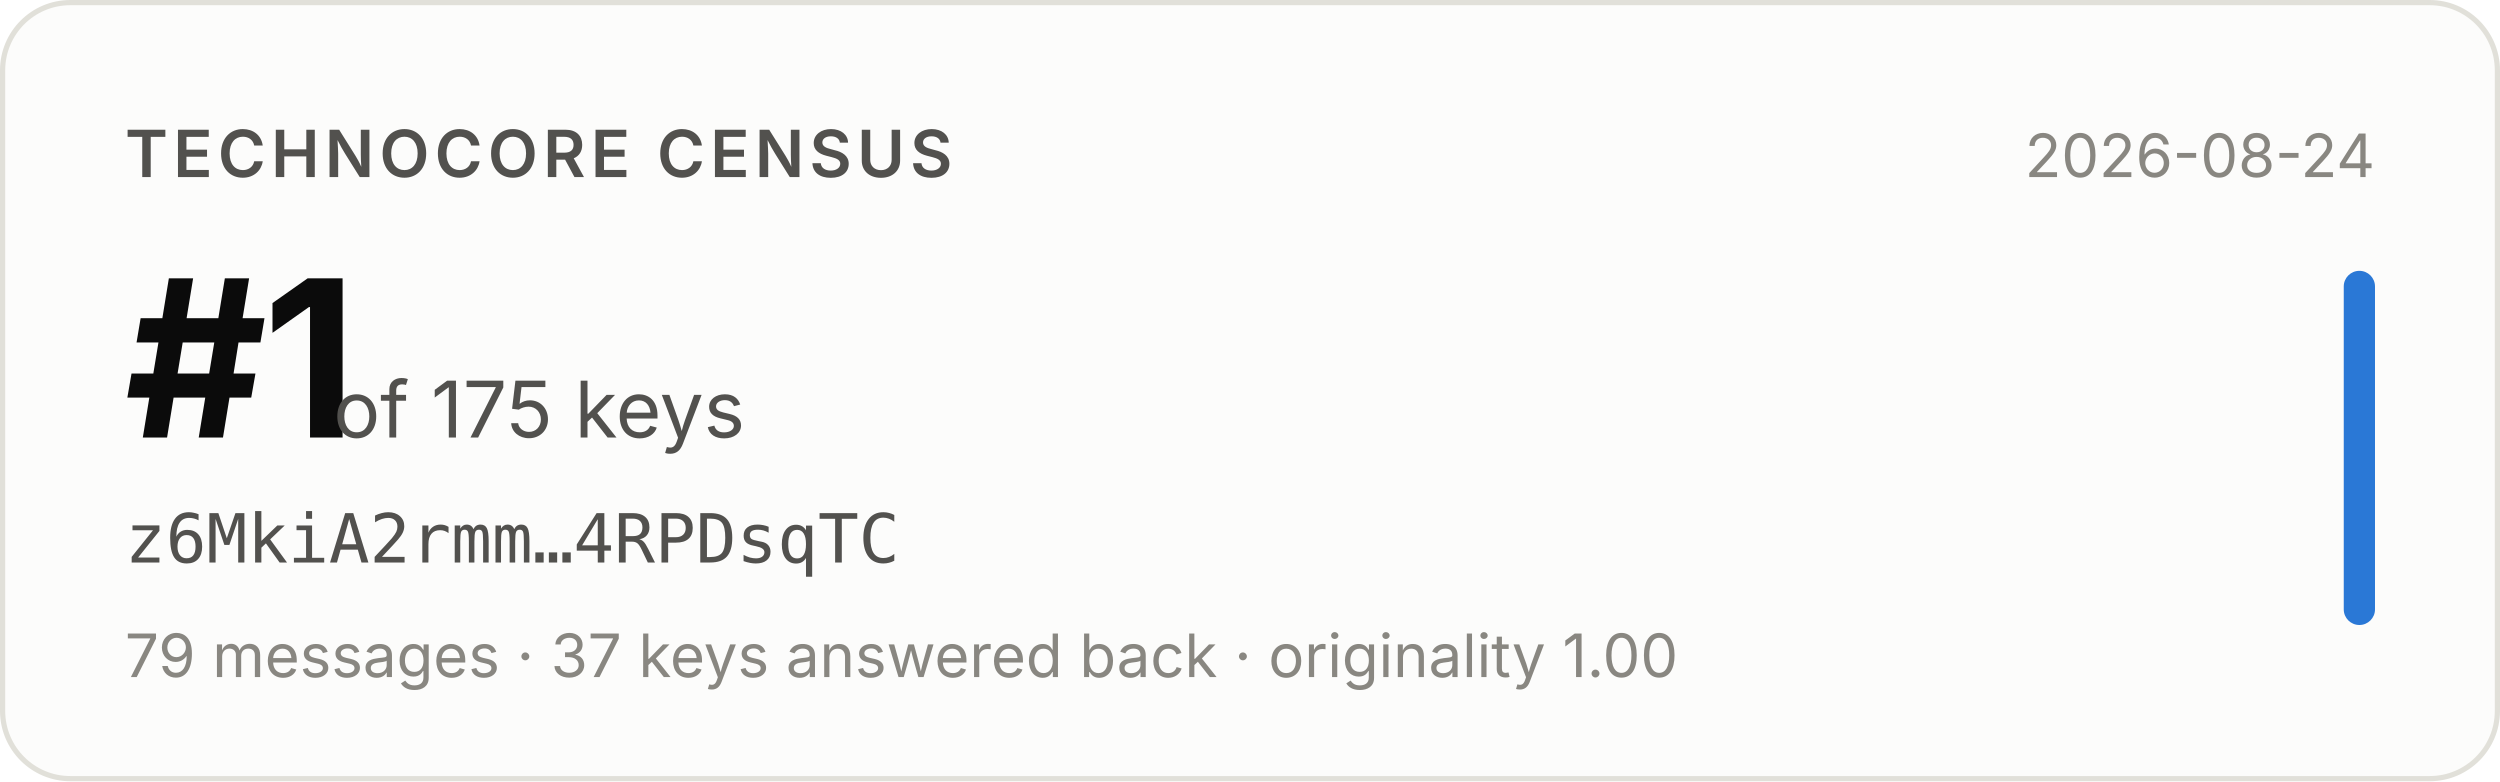
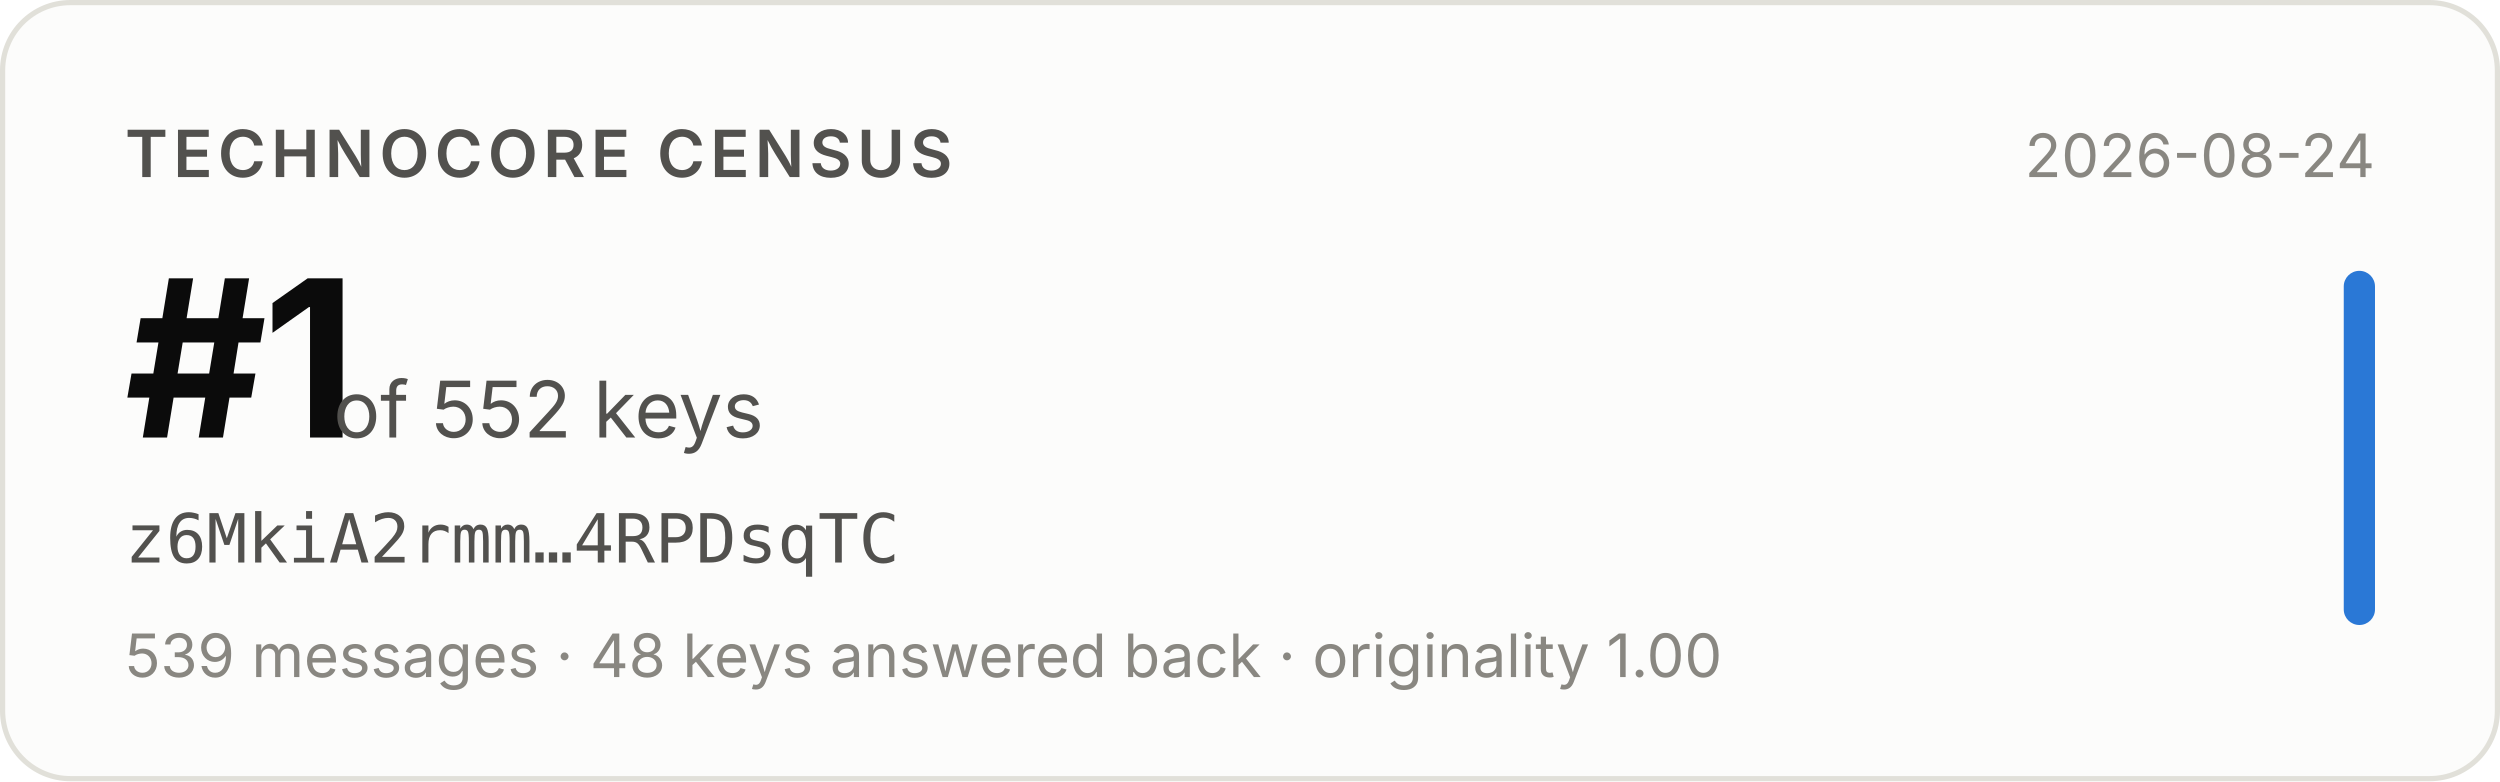
- <svg xmlns="http://www.w3.org/2000/svg" width="480" height="150" viewBox="0 0 480 150" role="img" aria-label="Technocore Census rank #1 of 175 keys for z6MkiA2rmm…4RPDsqTC, snapshot 2026-08-24">
+ <svg xmlns="http://www.w3.org/2000/svg" width="480" height="150" viewBox="0 0 480 150" role="img" aria-label="Technocore Census rank #1 of 552 keys for z6MkiA2rmm…4RPDsqTC, snapshot 2026-08-24">
  <rect x="0.5" y="0.5" width="479" height="149" rx="13" fill="#fcfcfb" stroke="#e1e0d9" />
  <g font-family="system-ui, -apple-system, 'Segoe UI', sans-serif">
    <text x="24" y="34" font-size="12.5" font-weight="600" fill="#52514e" letter-spacing="0.08em">TECHNOCORE CENSUS</text>
    <text x="24" y="84" font-size="42" font-weight="650" fill="#0b0b0b" letter-spacing="-0.02em">#1</text>
-     <text x="64" y="84" font-size="15" fill="#52514e">of 175 keys</text>
+     <text x="64" y="84" font-size="15" fill="#52514e">of 552 keys</text>
    <text x="24" y="108" font-size="13" fill="#52514e" font-family="ui-monospace, SFMono-Regular, Menlo, monospace">z6MkiA2rmm…4RPDsqTC</text>
-     <text x="24" y="130" font-size="11.5" fill="#898781">79 messages · 37 keys answered back · originality 1.00</text>
+     <text x="24" y="130" font-size="11.5" fill="#898781">539 messages · 48 keys answered back · originality 1.00</text>
    <text x="456" y="34" font-size="11.5" fill="#898781" text-anchor="end">2026-08-24</text>
    <rect x="450" y="52" width="6" height="68" rx="3" fill="#2a78d6" />
  </g>
</svg>
